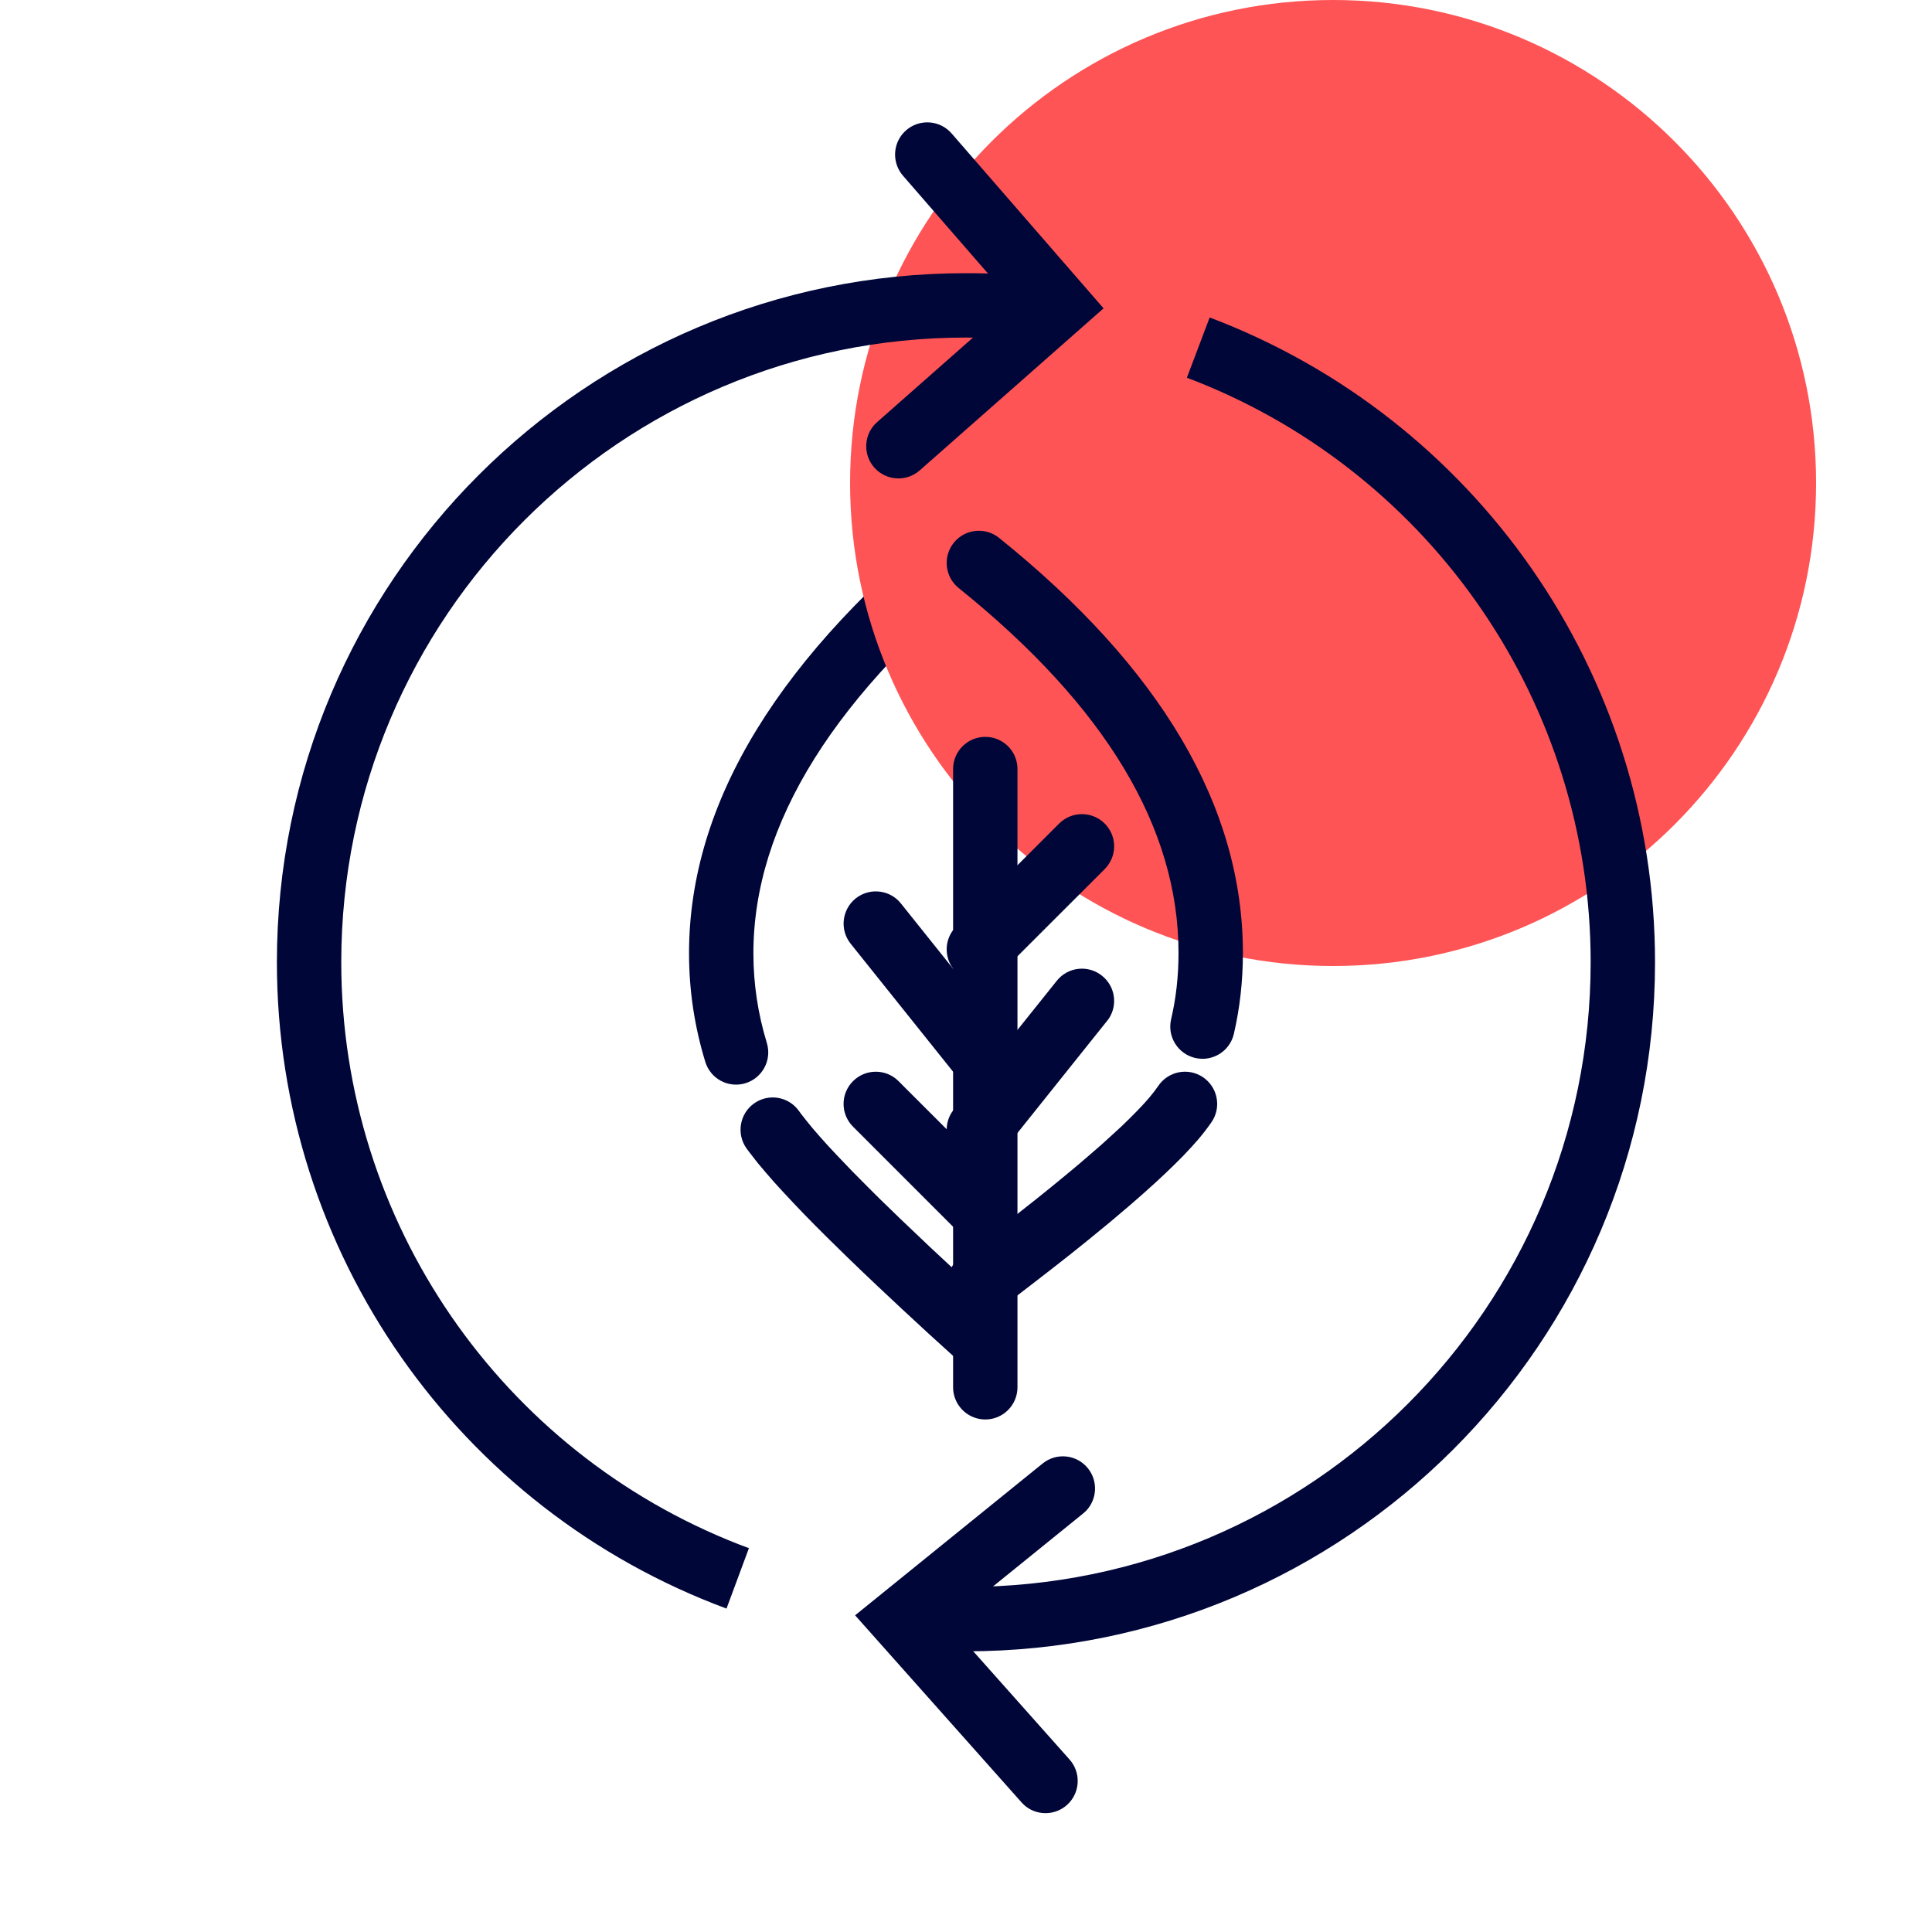
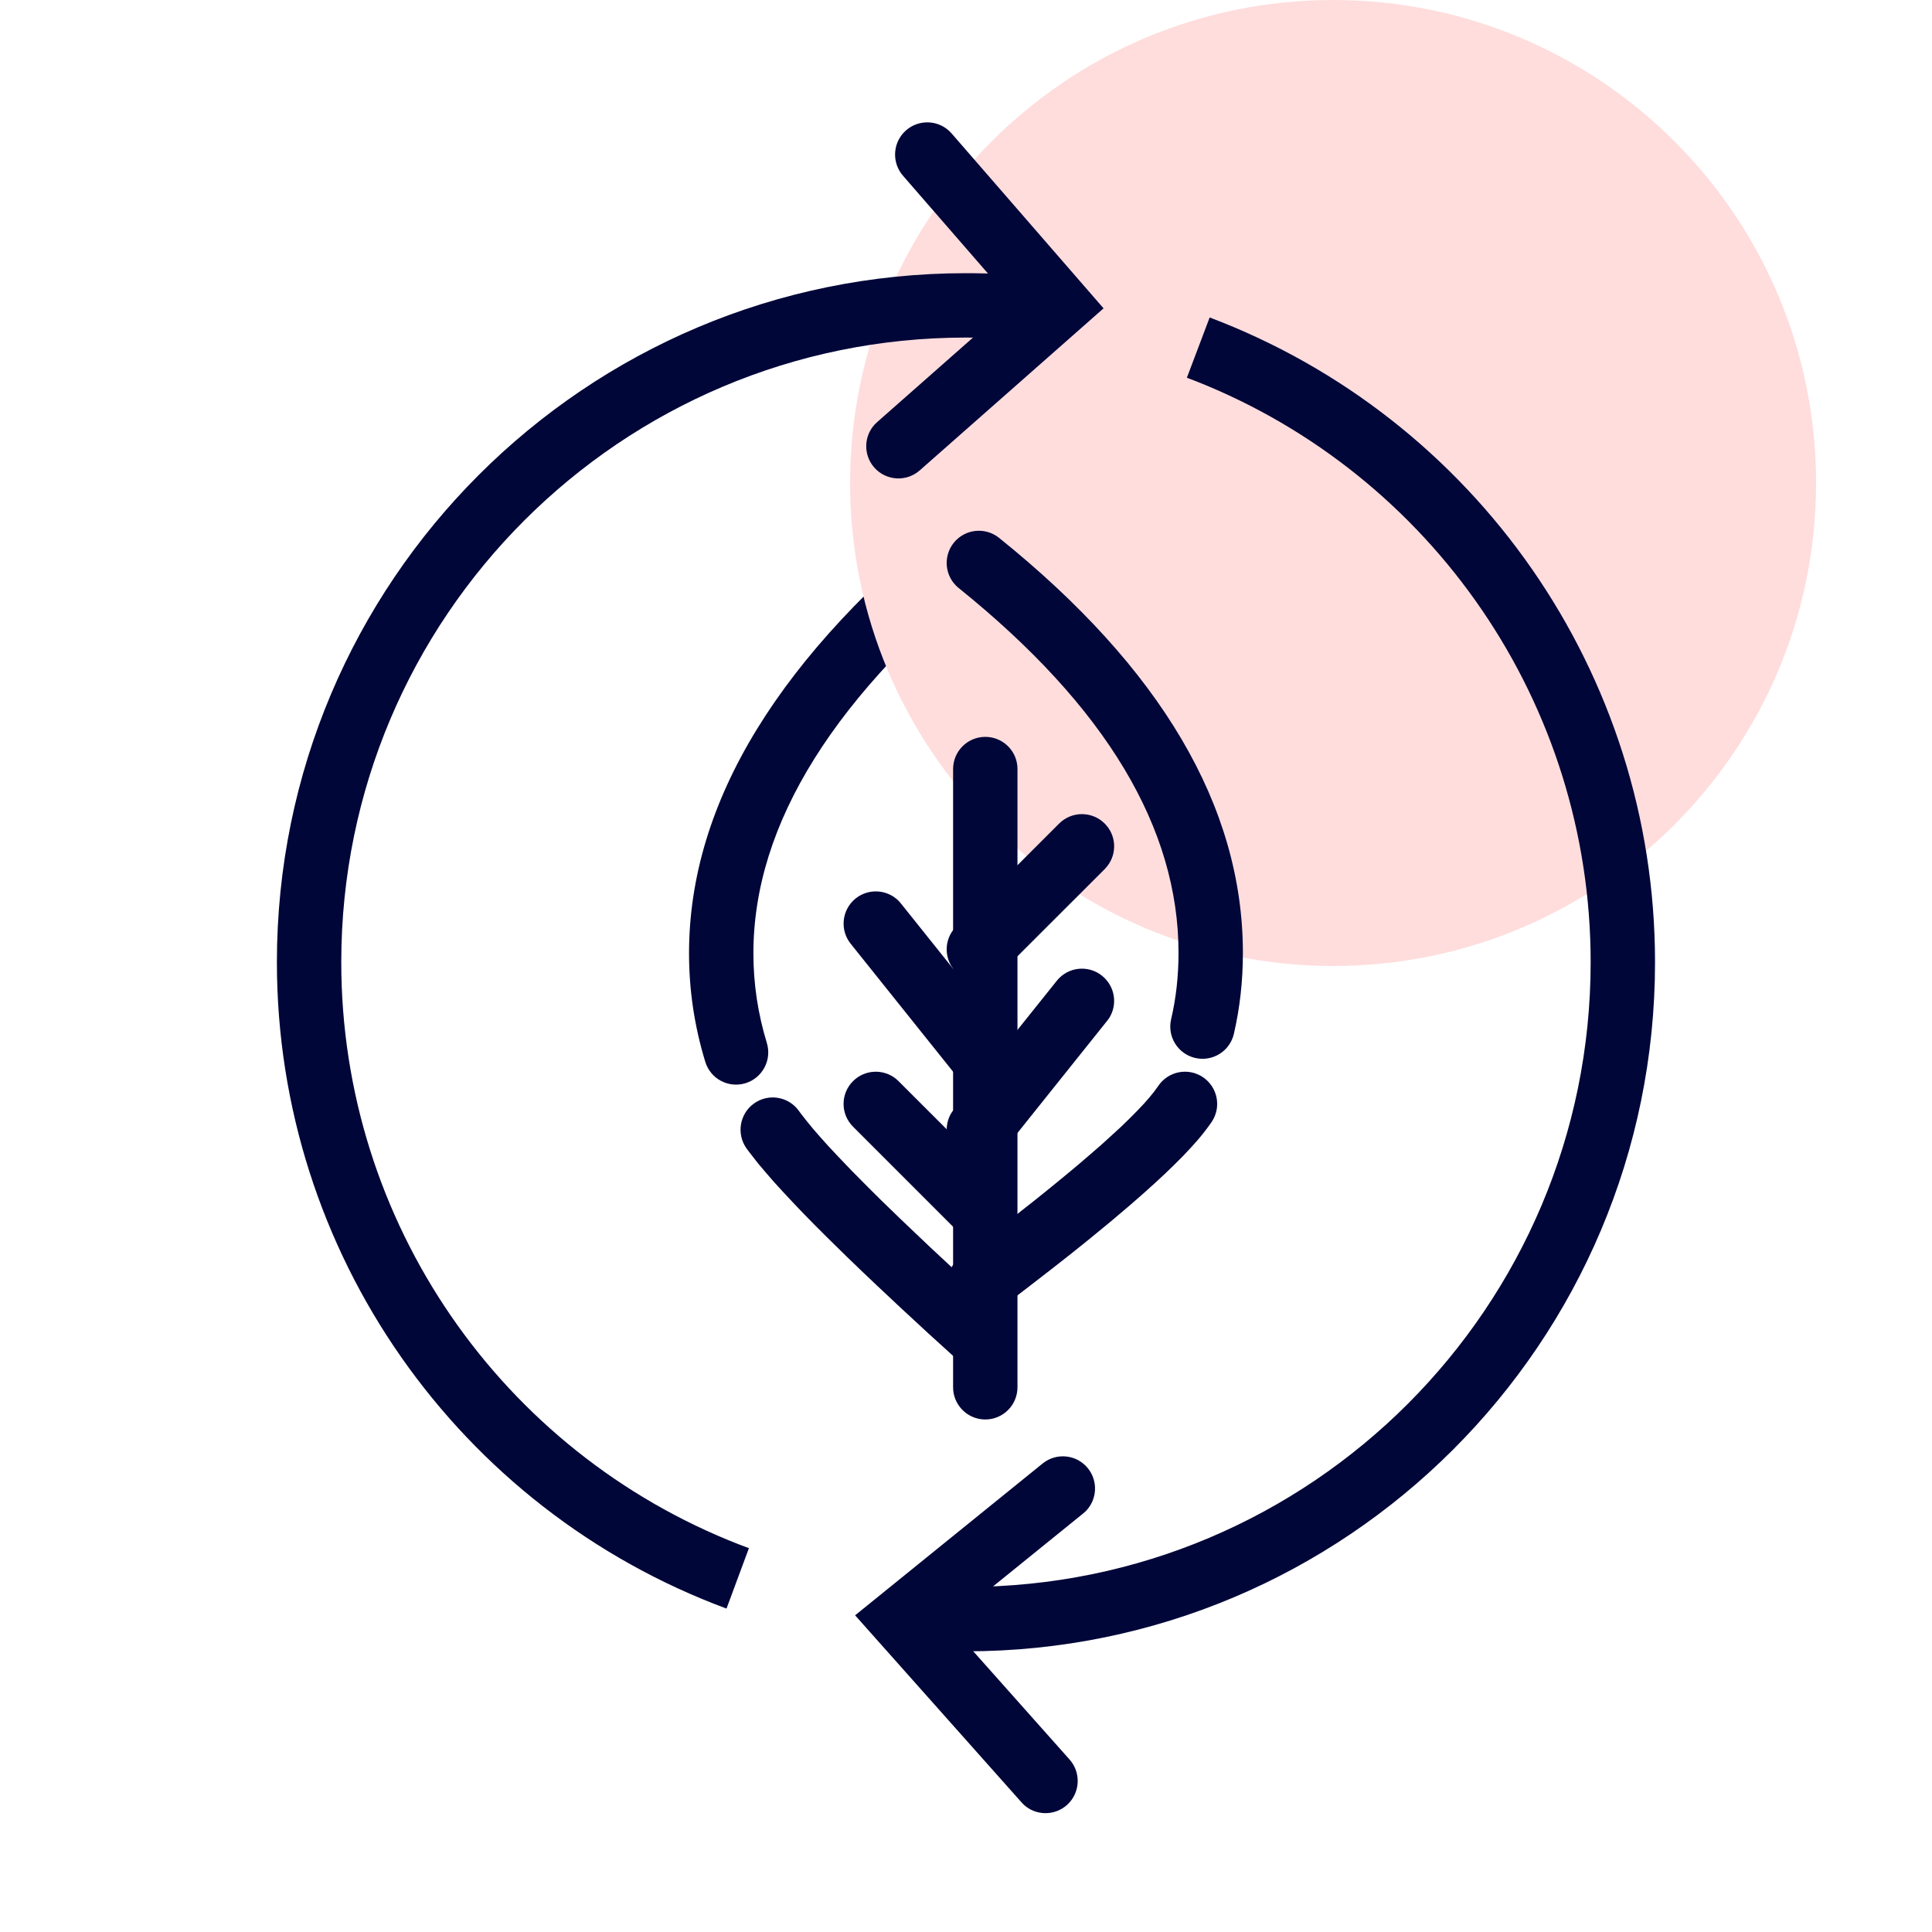
<svg xmlns="http://www.w3.org/2000/svg" width="25" height="25" viewBox="0 0 25 25" fill="none">
  <g id="marche/recyclage">
    <g id="Group 17">
      <path id="Shape" fill-rule="evenodd" clip-rule="evenodd" d="M12.926 7.277C13.106 7.133 13.135 6.871 12.992 6.691C12.848 6.511 12.586 6.482 12.406 6.626C10.094 8.47 8.916 10.373 8.916 12.336C8.916 12.813 8.986 13.281 9.126 13.739C9.193 13.96 9.425 14.084 9.646 14.017C9.866 13.949 9.99 13.717 9.923 13.496C9.807 13.117 9.749 12.73 9.749 12.336C9.749 10.665 10.794 8.978 12.926 7.277ZM10.367 14.415L10.337 14.374C10.202 14.187 9.942 14.145 9.755 14.28C9.569 14.415 9.527 14.675 9.661 14.862C9.672 14.877 9.684 14.893 9.696 14.909L9.773 15.008C9.787 15.025 9.801 15.043 9.815 15.061L9.909 15.172L10.013 15.292L10.129 15.419L10.256 15.555L10.393 15.699L10.542 15.851L10.702 16.011L10.963 16.267L11.151 16.448L11.35 16.637L11.67 16.937L12.015 17.256L12.386 17.593C12.557 17.748 12.82 17.735 12.975 17.564C13.129 17.394 13.116 17.13 12.946 16.976L12.823 16.864L12.36 16.44L12.042 16.144L11.657 15.778L11.397 15.526L11.238 15.368L11.02 15.148L10.827 14.946L10.712 14.823L10.609 14.708L10.517 14.602L10.437 14.504L10.367 14.415Z" fill="#000638" />
-       <circle id="Ellipse 8" cx="17.25" cy="6.25" r="6.25" fill="#FE5455" />
+       <circle id="Ellipse 8" cx="17.25" cy="6.25" r="6.25" fill="#FFDDDD" />
      <path id="Shape_2" fill-rule="evenodd" clip-rule="evenodd" d="M16.083 12.331C16.083 10.434 15.018 8.642 12.928 6.96C12.749 6.816 12.486 6.844 12.342 7.023C12.198 7.203 12.226 7.465 12.405 7.609C14.315 9.146 15.25 10.719 15.25 12.331C15.25 12.631 15.218 12.917 15.154 13.19C15.102 13.414 15.242 13.638 15.466 13.69C15.69 13.742 15.914 13.603 15.966 13.379C16.044 13.043 16.083 12.693 16.083 12.331ZM15.68 14.516C15.808 14.325 15.756 14.066 15.565 13.938C15.373 13.81 15.115 13.862 14.987 14.053C14.958 14.096 14.921 14.145 14.876 14.198L14.803 14.281L14.717 14.372L14.62 14.47L14.511 14.576L14.389 14.688L14.257 14.808L14.112 14.934L13.956 15.068L13.788 15.208L13.609 15.355L13.418 15.509L13.109 15.753L12.775 16.012L12.416 16.285C12.232 16.424 12.195 16.685 12.334 16.869C12.473 17.052 12.734 17.089 12.918 16.951L13.174 16.756L13.417 16.569L13.649 16.389L13.869 16.216L14.077 16.049L14.366 15.812L14.629 15.589L14.789 15.449L14.937 15.316L15.074 15.189L15.199 15.068L15.313 14.954L15.414 14.846L15.505 14.744C15.575 14.661 15.633 14.585 15.68 14.516Z" fill="#000638" />
      <path id="Path 25" d="M12.75 9.535C12.965 9.535 13.143 9.698 13.164 9.909L13.166 9.951V17.951C13.166 18.181 12.98 18.368 12.75 18.368C12.534 18.368 12.357 18.204 12.335 17.994L12.333 17.951V9.951C12.333 9.721 12.52 9.535 12.75 9.535Z" fill="#000638" />
      <path id="Path 26" d="M13.705 10.657C13.868 10.494 14.132 10.494 14.295 10.657C14.447 10.809 14.457 11.048 14.325 11.212L14.295 11.246L12.961 12.579C12.799 12.742 12.535 12.742 12.372 12.579C12.22 12.427 12.21 12.187 12.342 12.024L12.372 11.99L13.705 10.657Z" fill="#000638" />
      <path id="Path 27" d="M11.072 11.626C11.24 11.492 11.48 11.508 11.628 11.657L11.658 11.691L12.991 13.358C13.135 13.537 13.106 13.8 12.926 13.943C12.759 14.077 12.519 14.061 12.371 13.912L12.341 13.878L11.007 12.211C10.864 12.032 10.893 11.77 11.072 11.626Z" fill="#000638" />
      <path id="Path 28" d="M13.675 12.691C13.818 12.511 14.081 12.482 14.26 12.626C14.428 12.76 14.465 12.997 14.352 13.175L14.325 13.211L12.992 14.878C12.848 15.058 12.586 15.087 12.406 14.943C12.239 14.809 12.202 14.572 12.315 14.395L12.341 14.358L13.675 12.691Z" fill="#000638" />
      <path id="Path 29" d="M11.038 13.99C11.19 13.838 11.43 13.828 11.594 13.96L11.627 13.99L12.961 15.323C13.123 15.486 13.123 15.75 12.961 15.912C12.809 16.064 12.569 16.074 12.405 15.943L12.371 15.912L11.038 14.579C10.875 14.416 10.875 14.153 11.038 13.99Z" fill="#000638" />
      <path id="Shape_3" fill-rule="evenodd" clip-rule="evenodd" d="M12.987 3.548C12.825 3.539 12.663 3.535 12.5 3.535C7.575 3.535 3.583 7.527 3.583 12.451C3.583 16.212 5.933 19.529 9.401 20.815L9.691 20.033L9.566 19.986C6.49 18.788 4.416 15.815 4.416 12.451C4.416 7.987 8.035 4.368 12.5 4.368C12.722 4.368 12.943 4.377 13.162 4.395L13.23 3.564L12.987 3.548ZM21.416 12.451C21.416 8.712 19.093 5.409 15.653 4.108L15.358 4.888L15.484 4.936C18.533 6.148 20.583 9.107 20.583 12.451C20.583 16.916 16.964 20.535 12.5 20.535C12.386 20.535 12.272 20.532 12.158 20.527L12.124 21.36L12.311 21.366L12.5 21.368C17.424 21.368 21.416 17.376 21.416 12.451Z" fill="#000638" />
      <path id="Path 42" d="M11.726 1.685C11.888 1.545 12.128 1.551 12.282 1.694L12.314 1.727L14.28 3.99L11.901 6.087C11.729 6.239 11.465 6.222 11.313 6.05C11.171 5.889 11.176 5.648 11.318 5.493L11.35 5.462L13.108 3.912L11.684 2.273C11.544 2.111 11.55 1.871 11.693 1.717L11.726 1.685Z" fill="#000638" />
      <path id="Path 43" d="M13.491 18.938C13.67 18.793 13.932 18.82 14.077 18.999C14.212 19.166 14.197 19.406 14.049 19.555L14.015 19.585L12.267 21L13.84 22.768C13.983 22.929 13.979 23.169 13.838 23.325L13.806 23.357C13.646 23.499 13.405 23.496 13.25 23.355L13.218 23.322L11.065 20.902L13.491 18.938Z" fill="#000638" />
    </g>
  </g>
</svg>
